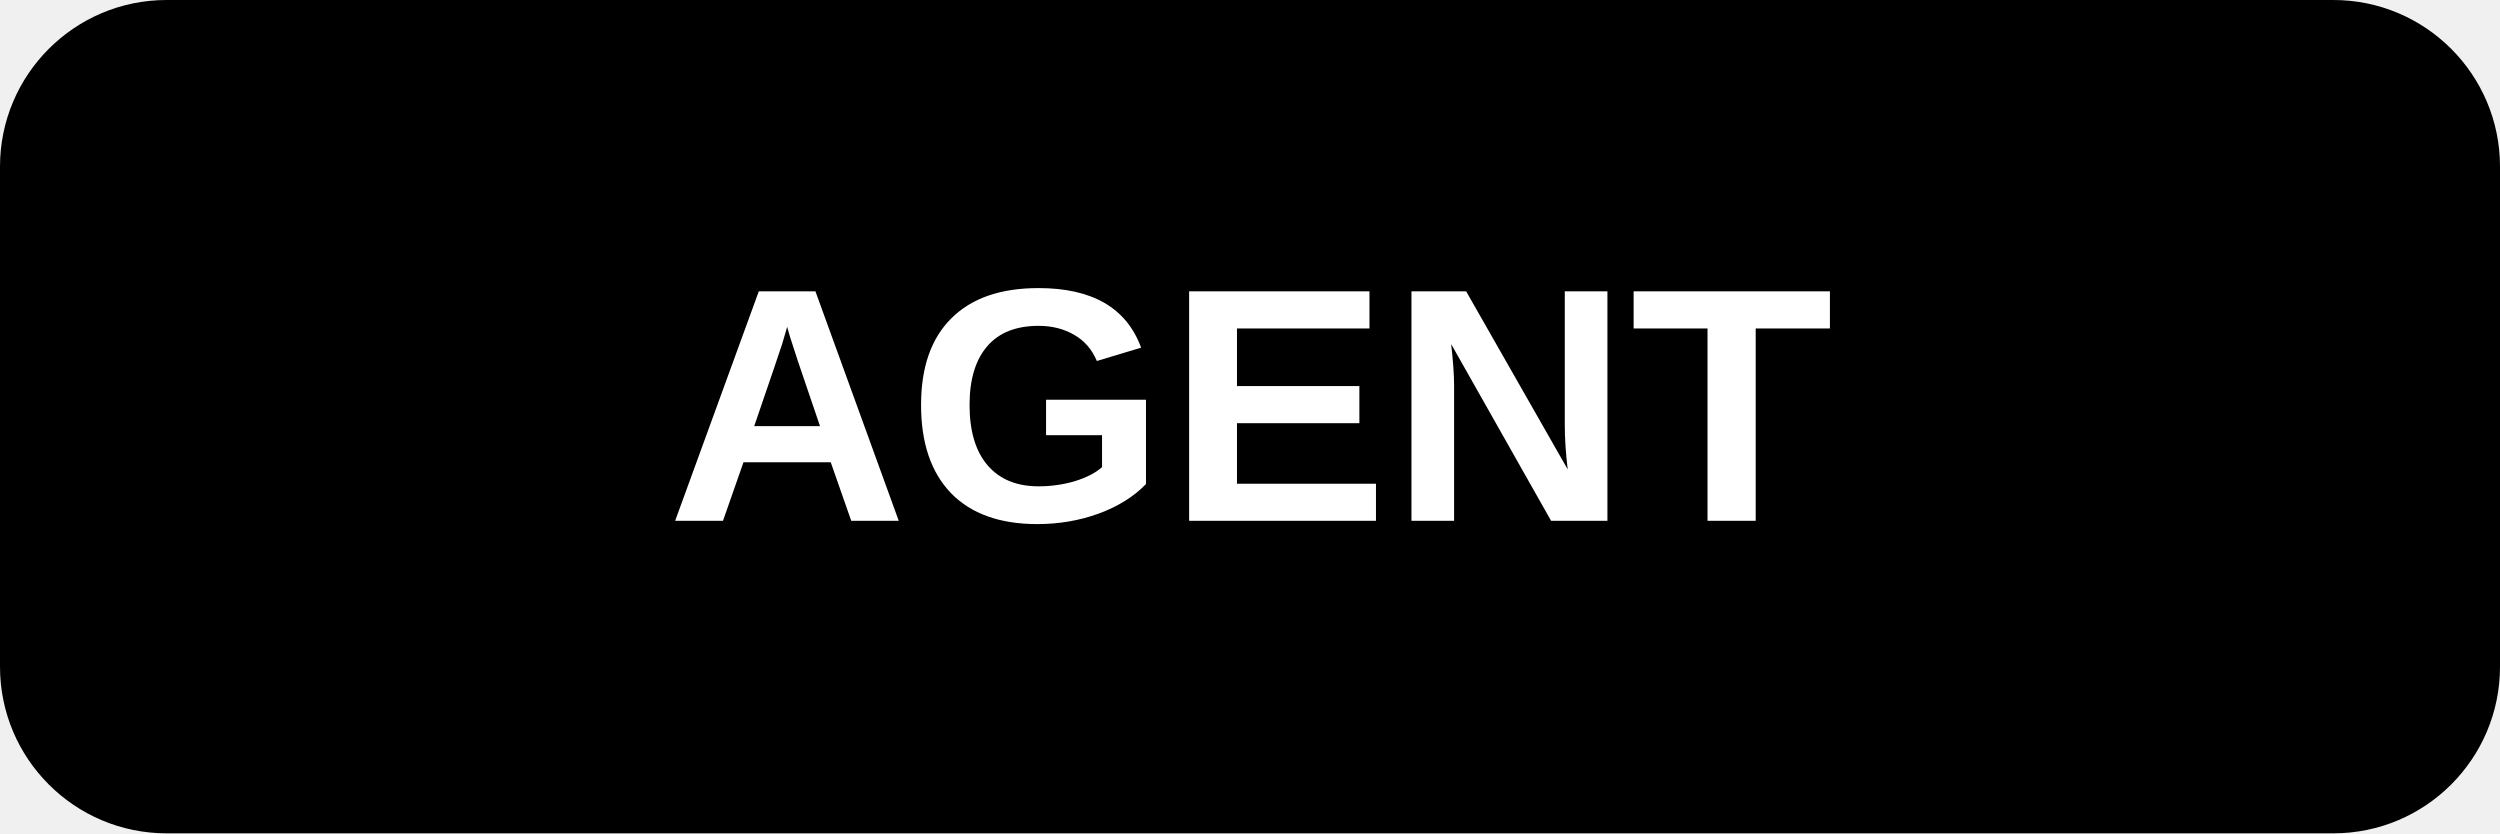
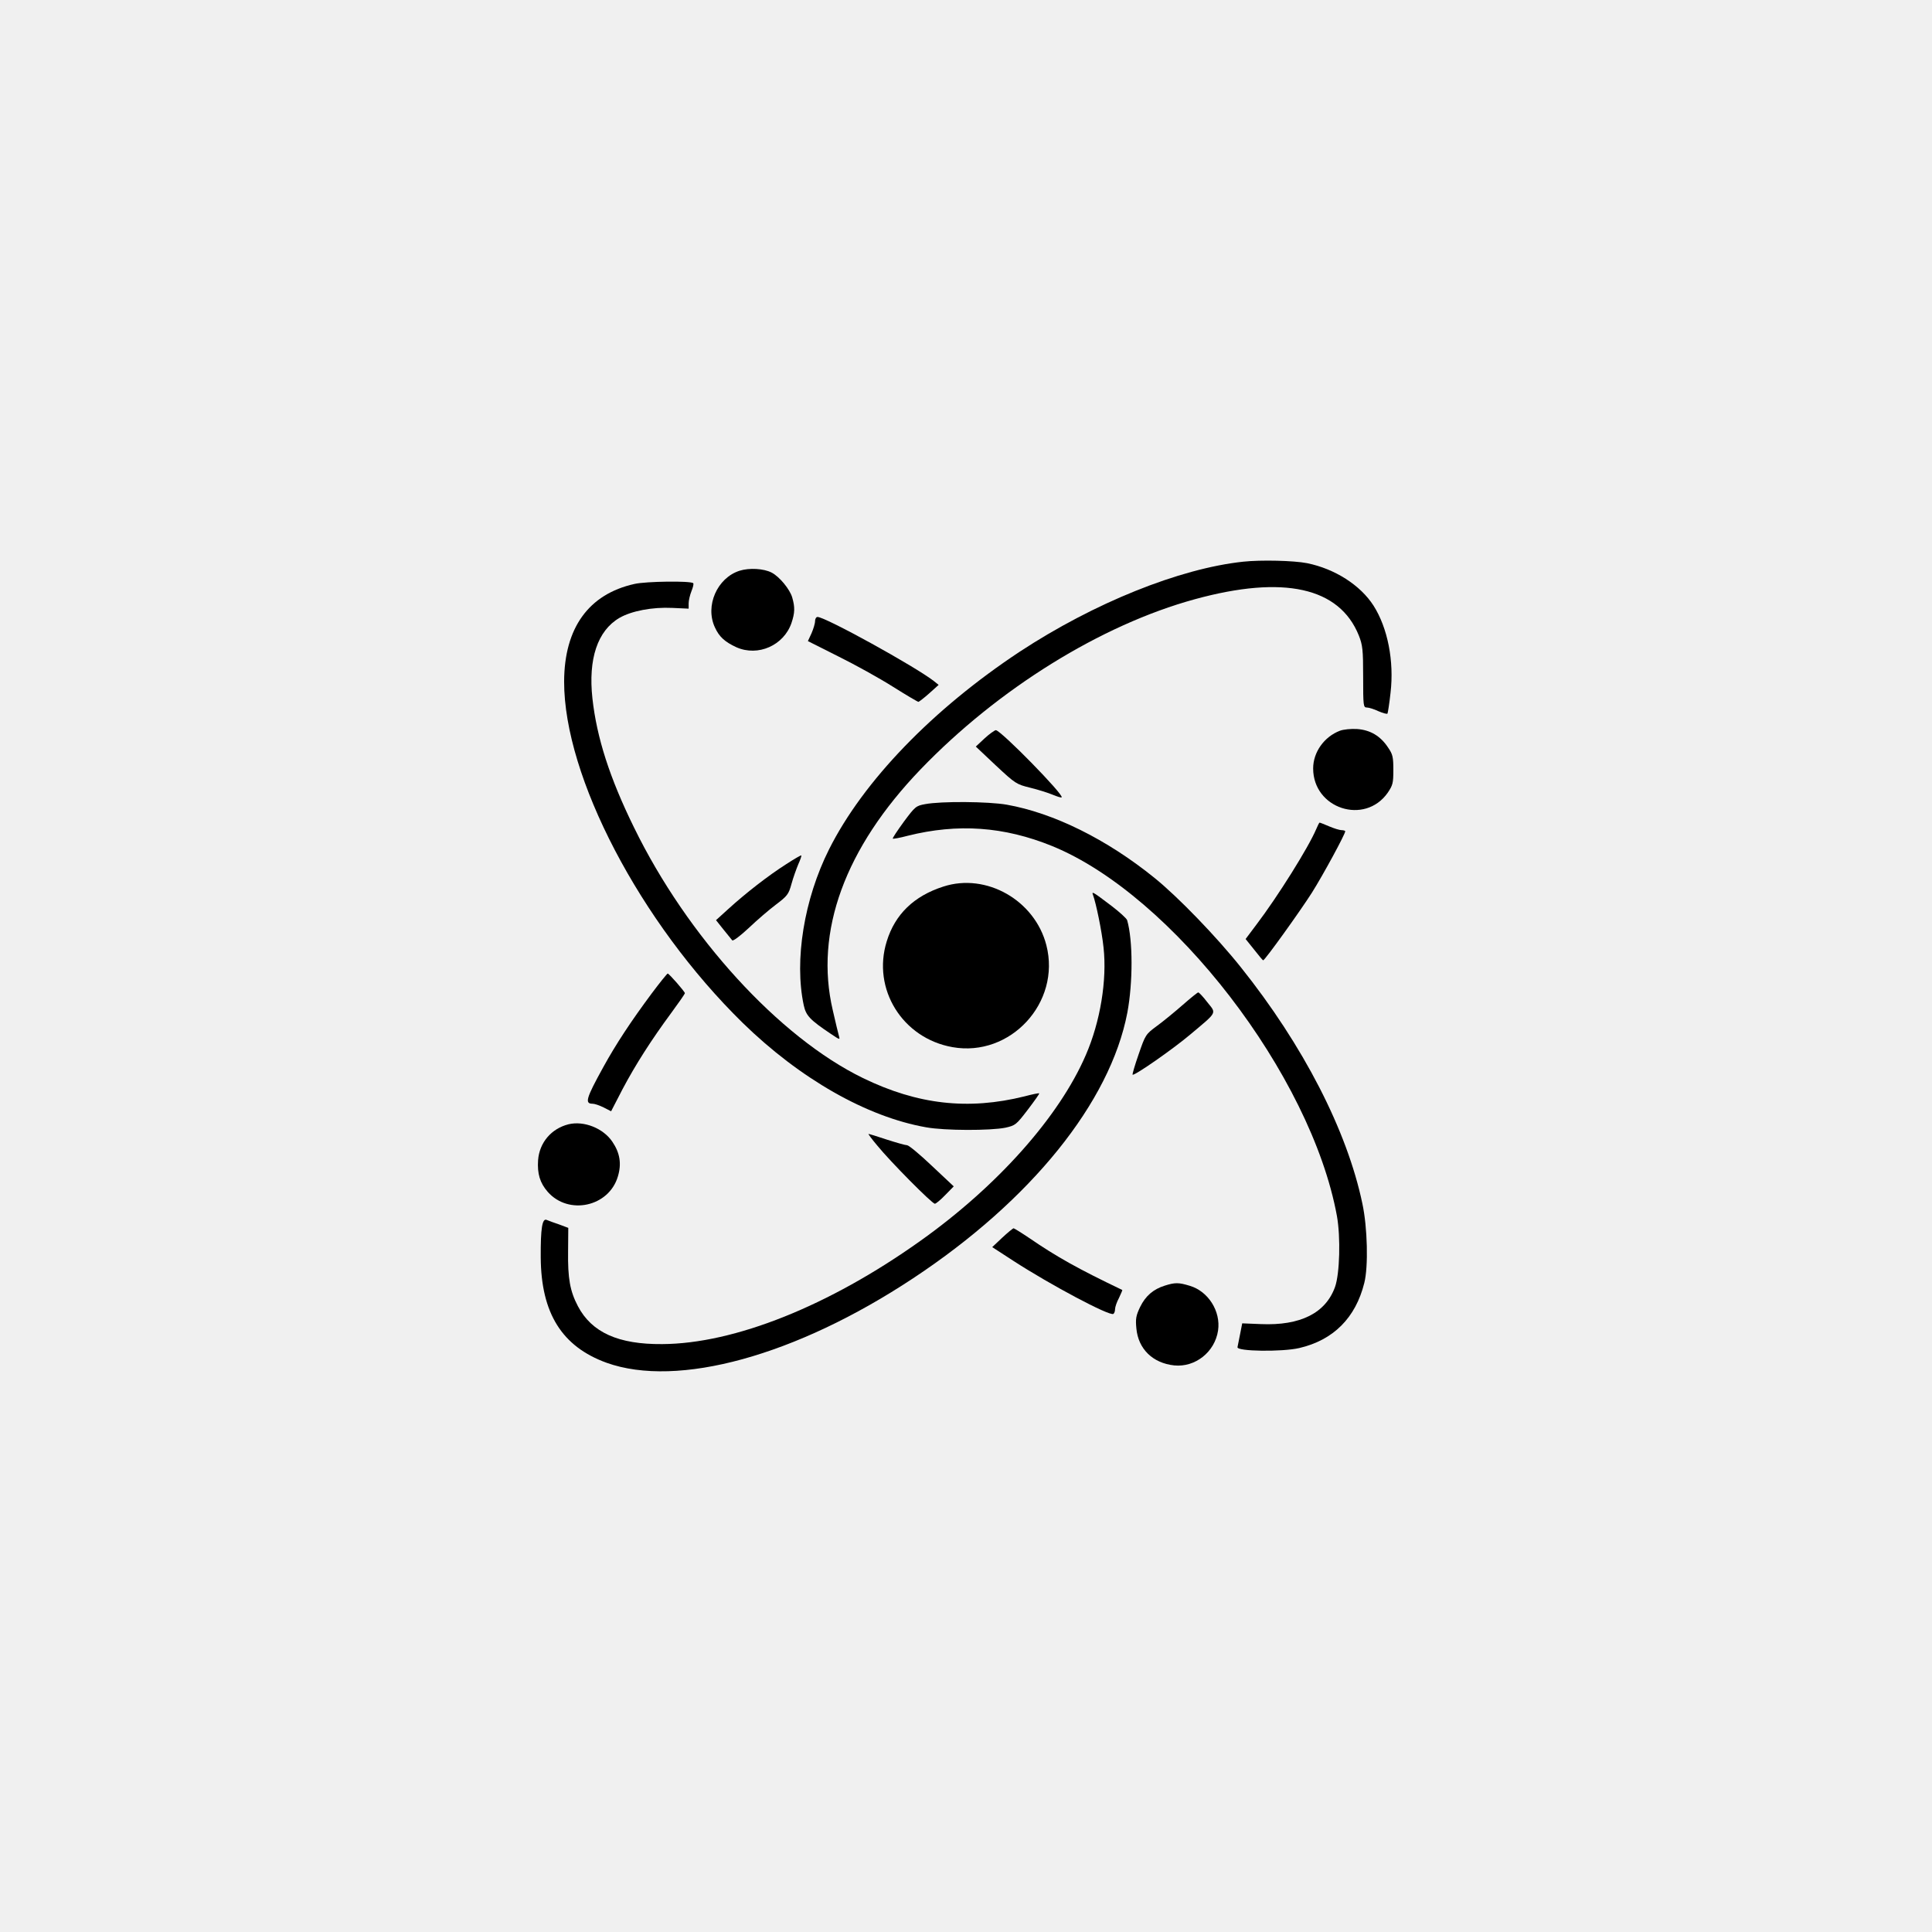
- <svg xmlns="http://www.w3.org/2000/svg" width="120" height="40" viewBox="0 0 120 40" fill="none">
-   <rect width="120" height="40" rx="8" fill="#000000" />
-   <text x="60" y="25" text-anchor="middle" fill="#ffffff" font-family="Arial, sans-serif" font-size="16" font-weight="bold">AGENT</text>
+ <svg xmlns="http://www.w3.org/2000/svg" version="1.0" width="1024pt" height="1024pt" viewBox="0 0 1024 1024" preserveAspectRatio="xMidYMid meet">
+   <g transform="translate(0,1024) scale(0.1,-0.1)" fill="#000000" stroke="none">
+     <path d="M6590 7263 c-339 -36 -792 -219 -1185 -477 -460 -304 -829 -685 -1011 -1048 -132 -263 -185 -588 -134 -826 12 -55 32 -77 144 -152 48 -32 49 -33 42 -9 -4 13 -18 74 -32 134 -98 417 64 860 466 1278 411 427 956 765 1453 901 471 129 766 63 869 -192 20 -51 23 -74 23 -219 0 -156 1 -163 20 -163 11 0 39 -9 62 -20 24 -10 45 -16 47 -12 2 4 10 53 16 109 20 169 -15 345 -90 463 -70 109 -205 195 -352 225 -71 14 -244 18 -338 8z" />
+     <path d="M3920 7215 c-119 -38 -184 -186 -131 -300 23 -51 54 -78 115 -106 114 -50 250 10 291 129 18 54 19 83 4 135 -12 43 -68 111 -109 132 -42 22 -119 26 -170 10z" />
+     <path d="M3363 7145 c-243 -54 -372 -233 -373 -517 -1 -504 403 -1277 946 -1809 304 -297 659 -499 973 -554 99 -18 341 -18 420 -2 53 12 57 15 119 96 35 46 62 84 60 86 -2 2 -37 -5 -78 -16 -298 -74 -566 -44 -856 97 -444 216 -931 749 -1214 1329 -129 263 -197 475 -220 683 -23 210 27 359 143 427 64 37 174 58 280 53 l87 -4 0 28 c0 16 7 45 15 65 8 20 13 39 9 42 -12 13 -250 10 -311 -4z" />
+     <path d="M4320 6948 c0 -13 -9 -42 -19 -65 l-19 -41 161 -81 c89 -44 219 -116 290 -161 70 -44 131 -80 135 -80 4 1 30 21 57 45 l50 45 -25 20 c-97 76 -575 340 -617 340 -7 0 -13 -10 -13 -22z" />
+     <path d="M7102 6367 c-84 -32 -142 -114 -142 -200 0 -213 273 -302 395 -129 27 40 30 51 30 121 0 68 -3 83 -28 119 -40 61 -94 93 -164 98 -32 2 -72 -2 -91 -9z" />
+     <path d="M5218 6326 l-46 -43 106 -100 c104 -97 109 -100 182 -118 41 -10 95 -27 119 -37 24 -10 46 -17 48 -14 13 13 -323 356 -349 356 -7 -1 -34 -20 -60 -44z" />
+     <path d="M4904 5978 c-49 -9 -53 -12 -114 -94 -34 -47 -61 -87 -58 -89 2 -2 37 4 78 15 267 67 512 49 766 -54 638 -260 1373 -1214 1510 -1961 20 -112 15 -306 -10 -376 -50 -139 -184 -206 -393 -197 l-99 4 -11 -56 c-6 -30 -12 -62 -14 -70 -6 -23 236 -26 327 -5 181 42 299 160 345 345 22 86 17 294 -10 420 -81 388 -314 840 -644 1253 -129 162 -334 374 -458 474 -253 205 -535 344 -783 388 -98 17 -347 19 -432 3z" />
+     <path d="M6976 5845 c-40 -95 -203 -356 -317 -506 l-57 -76 45 -56 c24 -31 46 -57 48 -57 9 0 197 262 258 358 60 95 177 311 177 326 0 3 -9 6 -19 6 -11 0 -40 9 -66 20 -26 11 -48 20 -51 20 -2 0 -10 -16 -18 -35z" />
+     <path d="M4166 5659 c-93 -59 -215 -154 -306 -237 l-65 -59 39 -49 c22 -27 43 -53 47 -58 5 -5 43 24 87 65 43 41 108 97 144 124 61 46 68 55 83 110 9 33 26 80 36 104 11 24 18 45 16 47 -2 2 -38 -19 -81 -47z" />
+     <path d="M5000 5541 c-156 -50 -256 -147 -300 -290 -79 -253 83 -514 348 -561 307 -55 576 236 498 540 -61 238 -318 385 -546 311z" />
+     <path d="M5793 5497 c16 -43 47 -192 56 -279 19 -172 -17 -393 -94 -570 -141 -327 -469 -695 -877 -985 -484 -345 -986 -545 -1368 -547 -233 -2 -374 62 -447 201 -42 80 -54 147 -52 292 l1 123 -48 18 c-27 9 -57 20 -66 24 -24 11 -33 -43 -32 -199 2 -295 112 -472 349 -558 377 -135 1004 37 1625 448 625 413 1044 933 1135 1407 30 159 30 385 -1 491 -3 9 -40 43 -82 75 -99 75 -107 80 -99 59z" />
+     <path d="M3453 4973 c-107 -144 -188 -266 -256 -390 -91 -165 -99 -193 -56 -193 11 0 37 -9 59 -20 l39 -20 61 118 c69 130 152 260 259 405 39 53 71 99 71 103 0 8 -84 104 -91 104 -3 0 -42 -48 -86 -107z" />
+     <path d="M6269 4914 c-41 -36 -102 -86 -136 -111 -61 -45 -62 -47 -98 -151 -20 -57 -34 -106 -32 -108 8 -8 215 136 307 214 144 121 138 109 89 170 -22 29 -44 52 -48 52 -4 0 -41 -30 -82 -66z" />
+     <path d="M3013 4281 c-91 -23 -154 -97 -161 -190 -5 -72 10 -121 51 -168 111 -126 325 -79 372 82 20 66 11 124 -29 183 -48 72 -151 113 -233 93z" />
+     <path d="M4650 4168 c69 -85 290 -308 305 -308 6 0 31 21 55 46 l45 46 -115 108 c-63 60 -122 109 -132 110 -9 0 -58 14 -108 30 -50 17 -94 30 -97 30 -2 0 18 -28 47 -62z" />
+     <path d="M5312 3680 l-53 -50 114 -74 c193 -125 508 -293 528 -280 5 3 9 14 9 25 0 11 9 38 21 60 11 23 19 42 17 42 -234 112 -348 176 -491 274 -43 29 -82 53 -85 53 -4 -1 -31 -23 -60 -50z" />
+     <path d="M6174 3426 c-61 -19 -102 -54 -131 -113 -22 -46 -25 -63 -20 -114 10 -109 87 -184 201 -196 111 -11 215 71 232 185 15 102 -52 208 -150 237 -59 18 -78 18 -132 1z" />
+   </g>
</svg>
